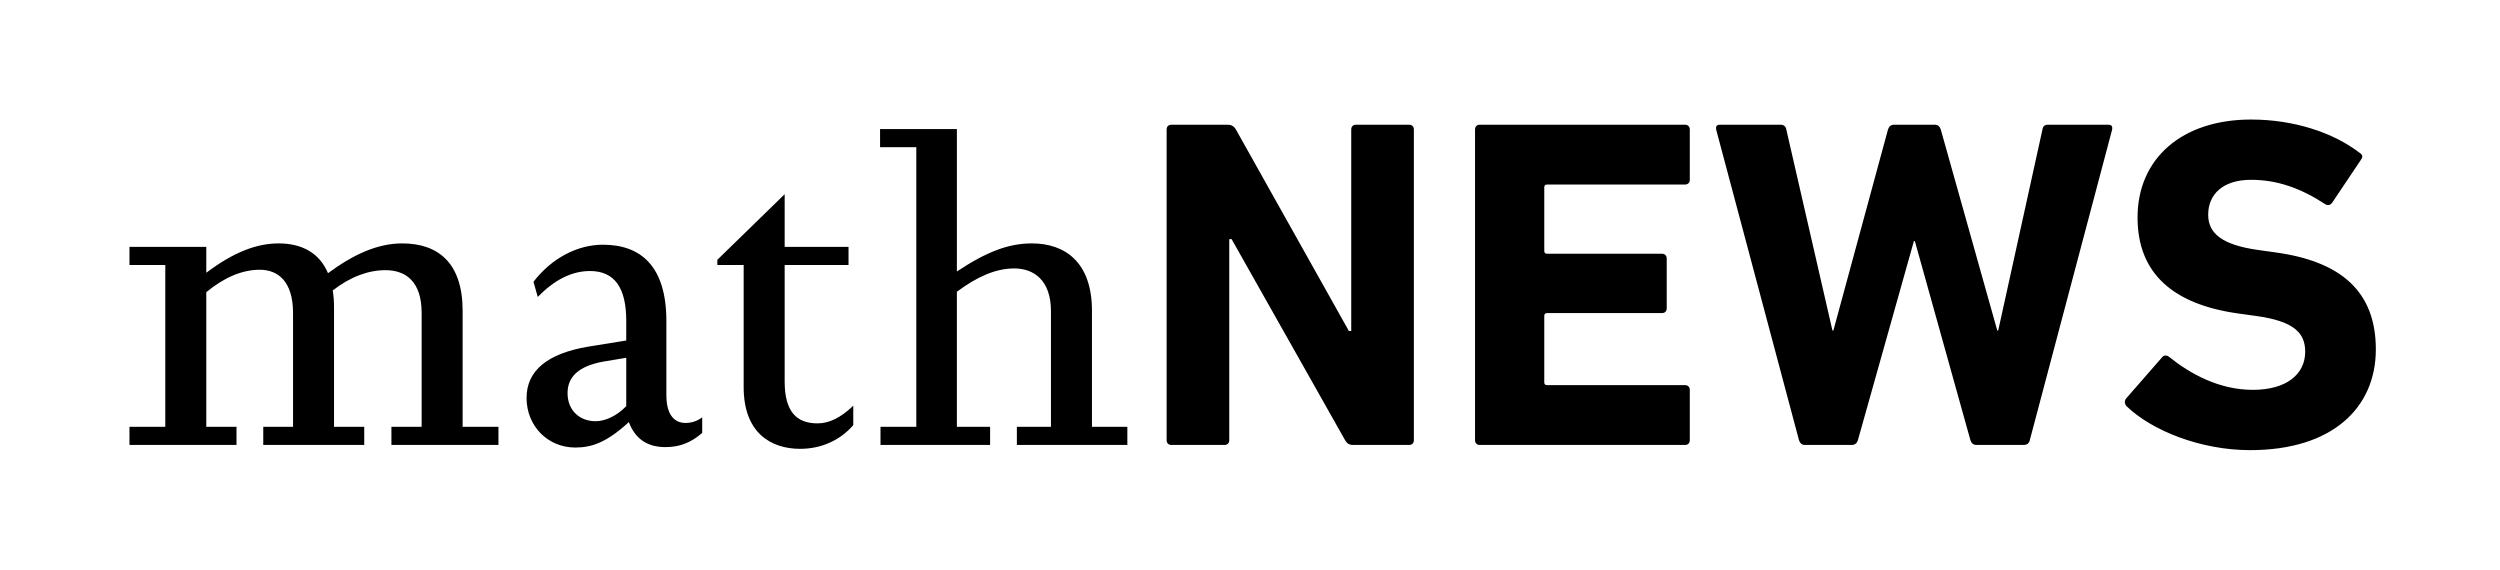
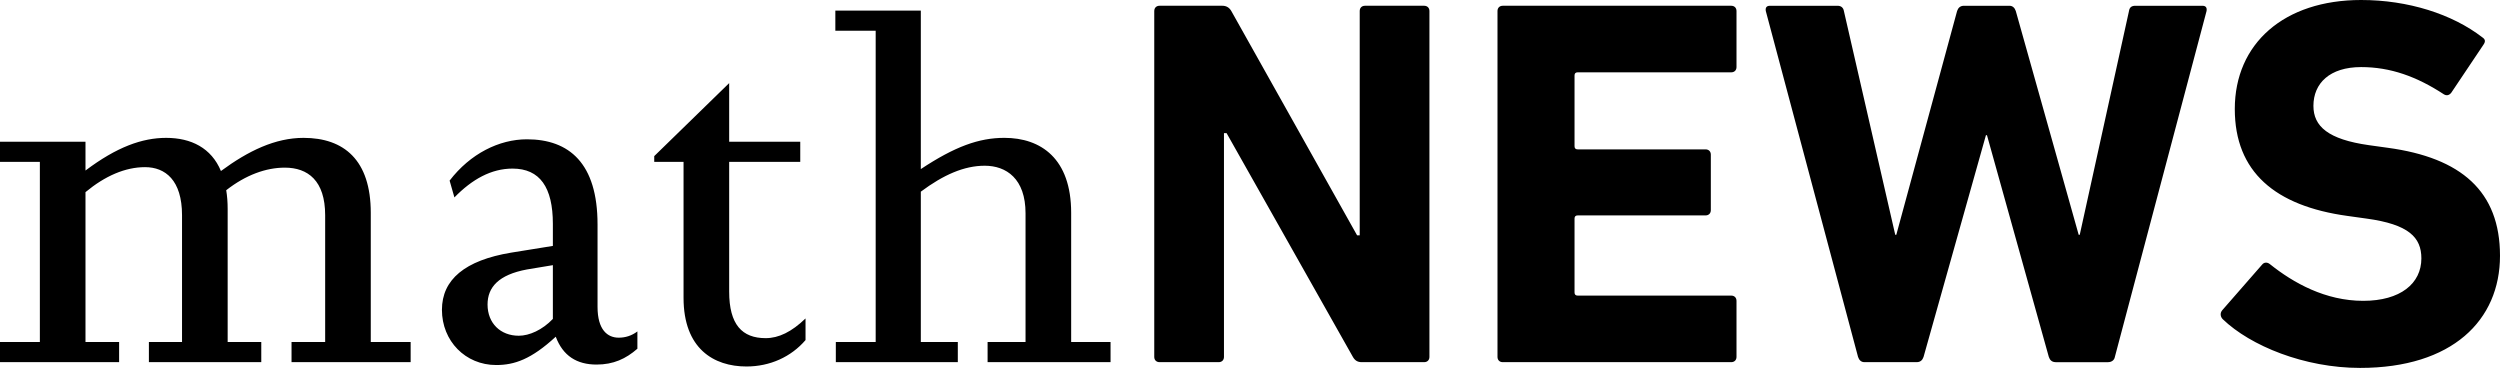
- <svg version="1.2" baseProfile="tiny" viewBox="0 0 281 64">
-   <path d="M56.026 47.976v2.037h-12.03v-2.037h3.396V35.169c0-3.492-1.746-4.802-4.075-4.802-1.892 0-3.929.728-5.918 2.28.098.582.146 1.213.146 1.892v13.437h3.395v2.037H29.59v-2.037h3.347V35.169c0-3.54-1.698-4.85-3.735-4.85-1.99 0-4.027.873-6.015 2.522v15.135h3.395v2.037h-12.03v-2.037h4.027v-18.19h-4.027v-2.038h8.635v2.91c3.153-2.377 5.724-3.299 8.149-3.299 2.522 0 4.56 1.02 5.53 3.348 2.765-2.038 5.481-3.348 8.343-3.348 4.075 0 6.791 2.232 6.791 7.568v13.049h4.026zM74.901 36.09v8.344c0 2.329 1.019 3.105 2.135 3.105.679 0 1.31-.194 1.892-.63v1.745c-1.164 1.02-2.426 1.601-4.123 1.601-1.99 0-3.396-.873-4.123-2.813-2.474 2.28-4.172 2.862-6.016 2.862-3.104 0-5.48-2.426-5.48-5.578 0-3.057 2.328-4.997 6.984-5.773l4.22-.68v-2.23c0-3.687-1.309-5.58-4.075-5.58-2.133 0-4.074 1.068-5.869 2.912l-.485-1.698c2.086-2.717 4.997-4.172 7.81-4.172 4.269 0 7.13 2.426 7.13 8.586zm-7.13 4.56c-2.862.534-3.978 1.795-3.978 3.542 0 1.891 1.31 3.153 3.153 3.153 1.068 0 2.377-.582 3.445-1.698v-5.433l-2.62.437zM88.196 27.748h7.179v2.037h-7.179v13.097c0 3.347 1.31 4.705 3.687 4.705 1.31 0 2.619-.63 4.025-1.988v2.182c-1.455 1.698-3.589 2.668-5.966 2.668-3.298 0-6.354-1.795-6.354-6.936V29.785h-2.96v-.582l7.568-7.373v5.918zM107.553 30.513c3.444-2.28 5.87-3.154 8.44-3.154 3.687 0 6.743 2.086 6.743 7.568v13.049h3.978v2.037h-12.418v-2.037h3.832v-13c0-3.493-1.94-4.803-4.123-4.803-2.086 0-4.172.922-6.452 2.62v15.183h3.735v2.037h-12.32v-2.037h4.025V16.542H98.92v-2.037h8.634v16.008zM131.129 14.548c0-.318.212-.53.53-.53h6.352c.37 0 .687.16.9.53l12.703 22.655h.265V14.548c0-.318.212-.53.53-.53h5.98c.318 0 .53.212.53.53v34.935c0 .318-.212.53-.53.53h-6.298c-.424 0-.689-.159-.9-.53l-12.757-22.602h-.265v22.602c0 .318-.212.53-.53.53h-5.98c-.318 0-.53-.212-.53-.53V14.548zM165.795 14.548c0-.318.212-.53.53-.53h23.078c.318 0 .53.212.53.53v5.663c0 .318-.212.53-.53.53h-15.51c-.211 0-.317.106-.317.318v7.146c0 .211.106.317.318.317h12.916c.317 0 .529.212.529.53v5.61c0 .318-.212.53-.53.53h-12.915c-.212 0-.318.105-.318.317v7.464c0 .212.106.317.318.317h15.51c.317 0 .529.212.529.53v5.663c0 .318-.212.53-.53.53h-23.079c-.317 0-.53-.212-.53-.53V14.548zM222.164 50.013c-.371 0-.582-.212-.688-.53l-6.247-22.39h-.105l-6.299 22.39c-.106.318-.318.53-.688.53h-5.293c-.319 0-.53-.212-.636-.53l-9.316-34.935c-.053-.318.053-.53.423-.53h6.829c.37 0 .582.212.635.53l5.188 22.602h.105l6.14-22.602c.106-.318.318-.53.688-.53h4.606c.317 0 .53.212.635.53l6.352 22.602h.106l4.975-22.602c.053-.37.265-.53.636-.53h6.775c.37 0 .476.212.423.53l-9.262 34.935c-.053.318-.319.53-.689.53h-5.293zM239.042 45.672c-.21-.212-.317-.582-.053-.9l4.024-4.605c.212-.265.529-.265.794-.053 2.381 1.906 5.61 3.705 9.422 3.705 3.757 0 5.875-1.746 5.875-4.287 0-2.117-1.27-3.44-5.558-4.023l-1.905-.264c-7.305-1.006-11.381-4.447-11.381-10.799 0-6.616 4.975-11.01 12.757-11.01 4.763 0 9.21 1.43 12.227 3.758.318.212.37.424.106.794l-3.229 4.817c-.212.265-.476.318-.741.159-2.752-1.8-5.399-2.753-8.363-2.753-3.176 0-4.817 1.642-4.817 3.917 0 2.065 1.482 3.388 5.61 3.97l1.906.265c7.411 1.006 11.328 4.394 11.328 10.905s-4.817 11.327-14.133 11.327c-5.611 0-11.063-2.223-13.869-4.923z" />
+ <svg version="1.2" baseProfile="tiny" viewBox="0 0 252.492 37.158">
+   <defs />
+   <path d="M41.474 34.54v2.036h-12.03V34.54h3.396V21.734c0-3.493-1.747-4.803-4.075-4.803-1.892 0-3.93.728-5.918 2.28.097.581.146 1.212.146 1.892v13.436h3.395v2.037h-11.35V34.54h3.346V21.734c0-3.542-1.697-4.852-3.735-4.852-1.988 0-4.026.874-6.015 2.523v15.134h3.396v2.037H0V34.54h4.026V16.35H0v-2.037h8.634v2.91c3.154-2.377 5.724-3.299 8.15-3.299 2.522 0 4.56 1.02 5.53 3.348 2.765-2.038 5.48-3.348 8.343-3.348 4.074 0 6.79 2.232 6.79 7.568v13.048h4.027zM60.35 22.655v8.343c0 2.328 1.018 3.106 2.134 3.106.679 0 1.31-.196 1.891-.631v1.746c-1.164 1.02-2.425 1.601-4.123 1.601-1.989 0-3.395-.873-4.123-2.814-2.473 2.28-4.171 2.861-6.015 2.861-3.105 0-5.48-2.424-5.48-5.577 0-3.056 2.327-4.998 6.984-5.773l4.22-.68v-2.23c0-3.687-1.31-5.58-4.075-5.58-2.134 0-4.074 1.068-5.869 2.912l-.485-1.698c2.086-2.717 4.997-4.172 7.81-4.172 4.269 0 7.13 2.426 7.13 8.586zm-7.132 4.56c-2.861.533-3.977 1.794-3.977 3.54 0 1.893 1.31 3.153 3.153 3.153 1.067 0 2.377-.582 3.444-1.698V26.78l-2.62.435zM73.644 14.312h7.179v2.037h-7.179v13.097c0 3.347 1.31 4.706 3.687 4.706 1.31 0 2.619-.63 4.025-1.99v2.184c-1.455 1.697-3.589 2.668-5.966 2.668-3.299 0-6.354-1.795-6.354-6.937V16.349h-2.96v-.582l7.568-7.373v5.918zM93 17.077c3.445-2.28 5.87-3.154 8.44-3.154 3.687 0 6.744 2.086 6.744 7.568v13.048h3.978v2.037H99.744V34.54h3.832v-13c0-3.492-1.94-4.802-4.123-4.802-2.086 0-4.172.922-6.453 2.62v15.182h3.736v2.037h-12.32V34.54h4.025V3.106h-4.074V1.07H93v16.008zM116.577 1.112c0-.318.212-.53.529-.53h6.352c.37 0 .688.16.9.53l12.704 22.655h.265V1.112c0-.318.212-.53.529-.53h5.982c.316 0 .53.212.53.53v34.935c0 .318-.214.53-.53.53h-6.3c-.423 0-.688-.159-.9-.53l-12.757-22.602h-.264v22.602c0 .318-.212.53-.53.53h-5.981c-.317 0-.53-.212-.53-.53V1.112zM151.242 1.112c0-.318.213-.53.53-.53h23.08c.316 0 .529.212.529.53v5.663c0 .318-.213.53-.53.53h-15.51c-.212 0-.318.106-.318.318v7.146c0 .211.106.317.319.317h12.916c.316 0 .53.212.53.53v5.61c0 .318-.214.53-.53.53h-12.916c-.213 0-.319.105-.319.318v7.463c0 .212.106.317.319.317h15.51c.316 0 .529.212.529.53v5.663c0 .318-.213.53-.53.53h-23.08c-.316 0-.529-.212-.529-.53V1.112zM207.611 36.576c-.37 0-.582-.21-.687-.53l-6.246-22.39h-.106l-6.299 22.39c-.107.32-.318.53-.689.53h-5.293c-.318 0-.53-.21-.635-.53L178.34 1.113c-.053-.318.053-.53.424-.53h6.828c.37 0 .582.212.635.53l5.187 22.602h.106l6.14-22.602c.106-.318.319-.53.688-.53h4.605c.318 0 .53.212.635.53l6.353 22.602h.106l4.974-22.602c.053-.37.266-.53.637-.53h6.776c.369 0 .474.212.421.53l-9.261 34.935c-.053.318-.319.53-.69.53h-5.293zM224.49 32.236c-.21-.211-.318-.582-.053-.9l4.024-4.605c.21-.265.53-.265.793-.053 2.383 1.905 5.611 3.705 9.422 3.705 3.758 0 5.875-1.747 5.875-4.287 0-2.118-1.27-3.44-5.557-4.022l-1.906-.266c-7.305-1.006-11.381-4.446-11.381-10.798 0-6.616 4.977-11.01 12.758-11.01 4.764 0 9.209 1.43 12.226 3.758.319.212.372.424.106.794l-3.229 4.817c-.21.265-.476.318-.74.159-2.752-1.8-5.398-2.753-8.363-2.753-3.176 0-4.817 1.642-4.817 3.917 0 2.065 1.48 3.388 5.61 3.97l1.906.265c7.41 1.006 11.328 4.394 11.328 10.905s-4.818 11.326-14.133 11.326c-5.611 0-11.064-2.222-13.869-4.922z" />
</svg>
